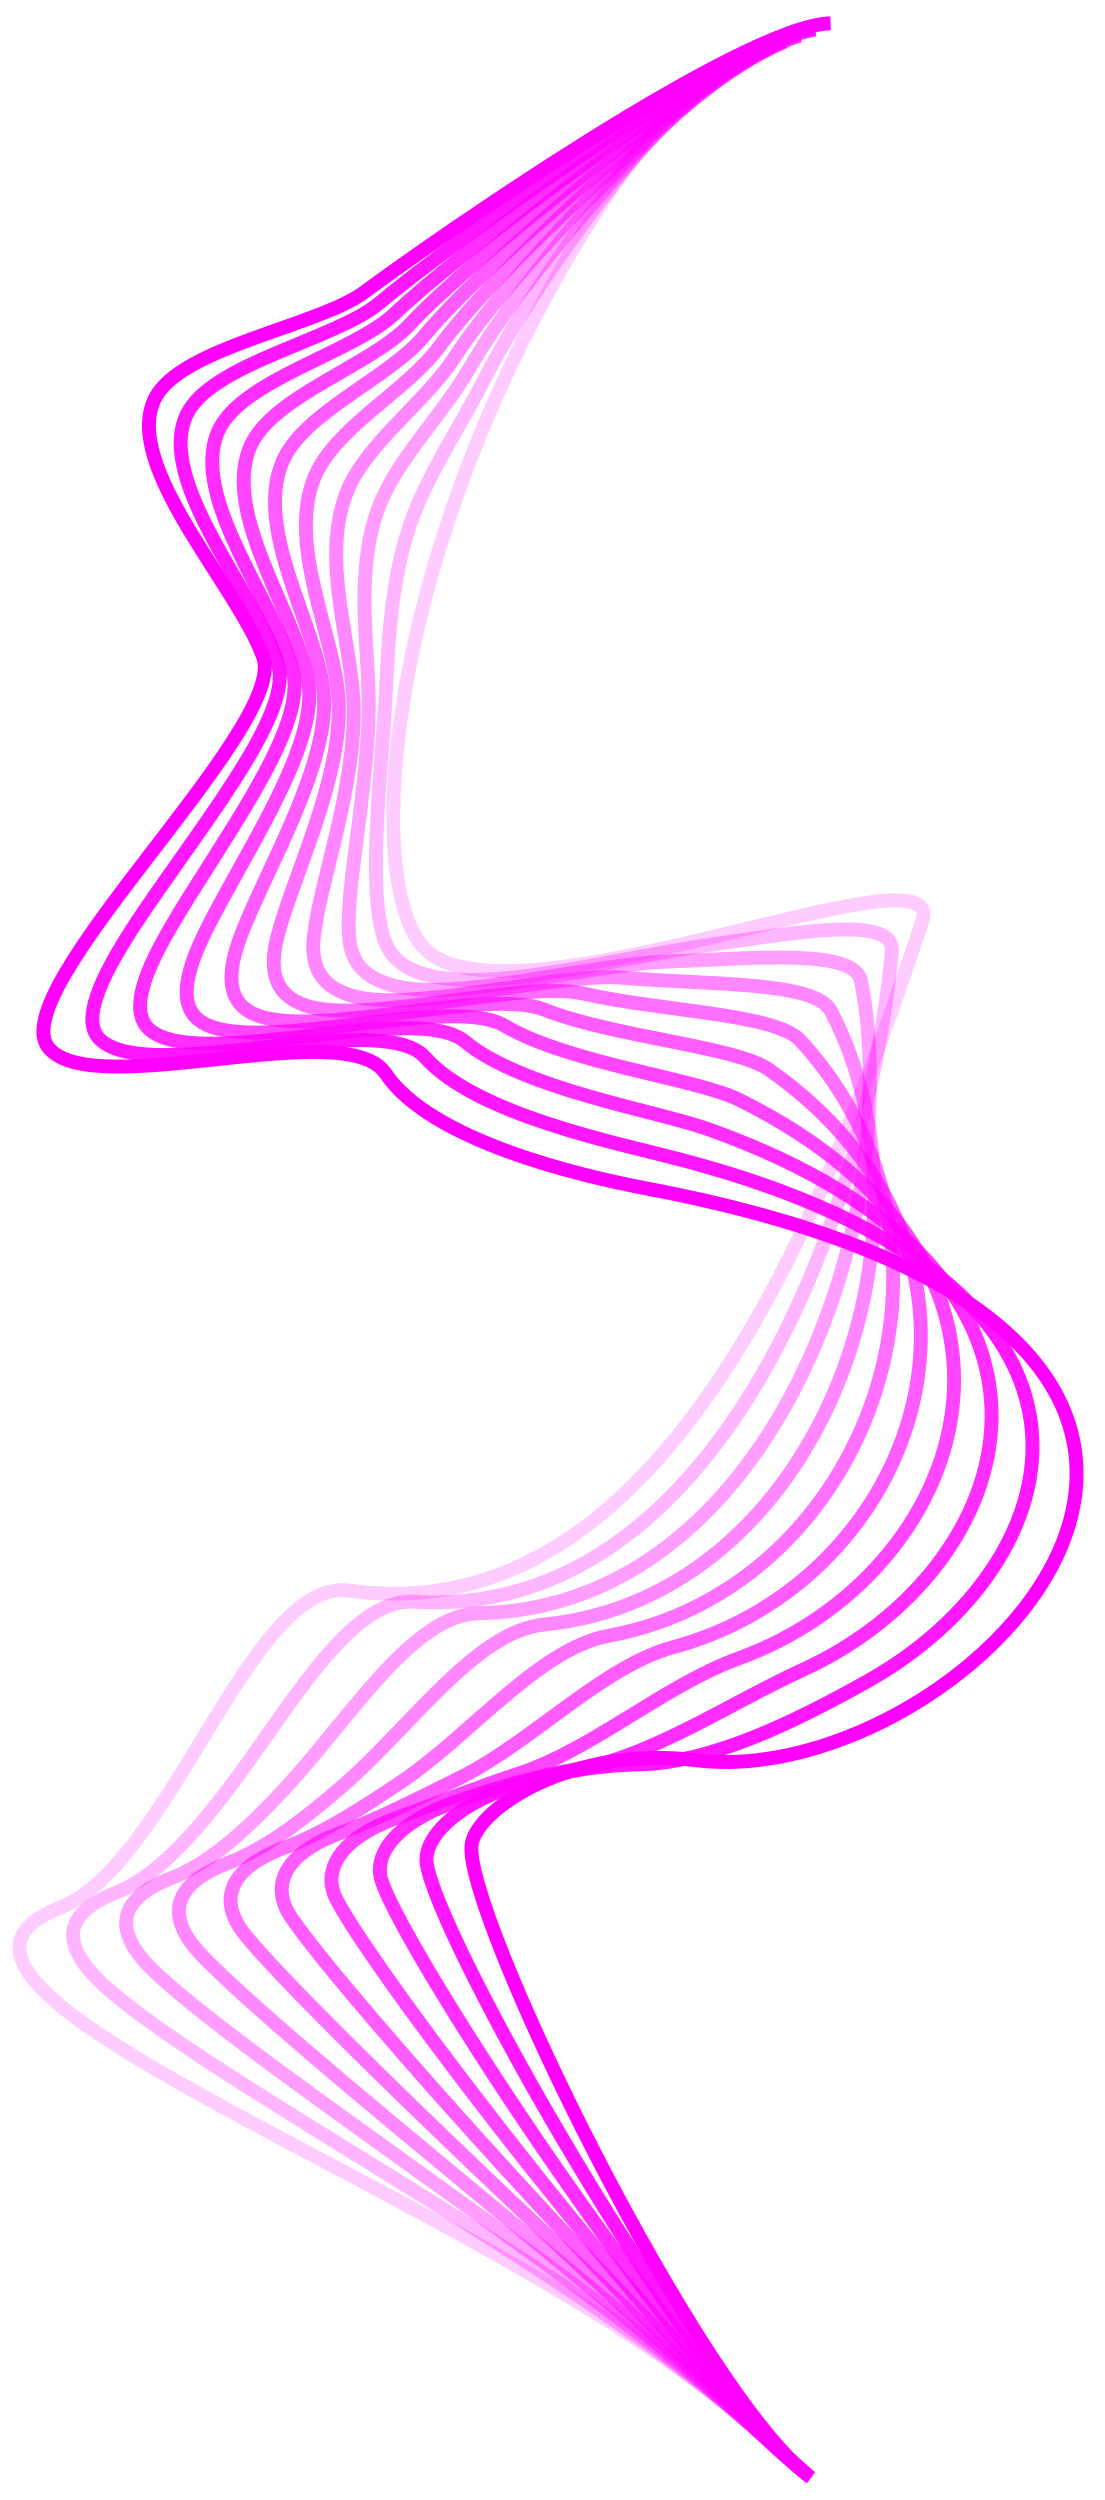
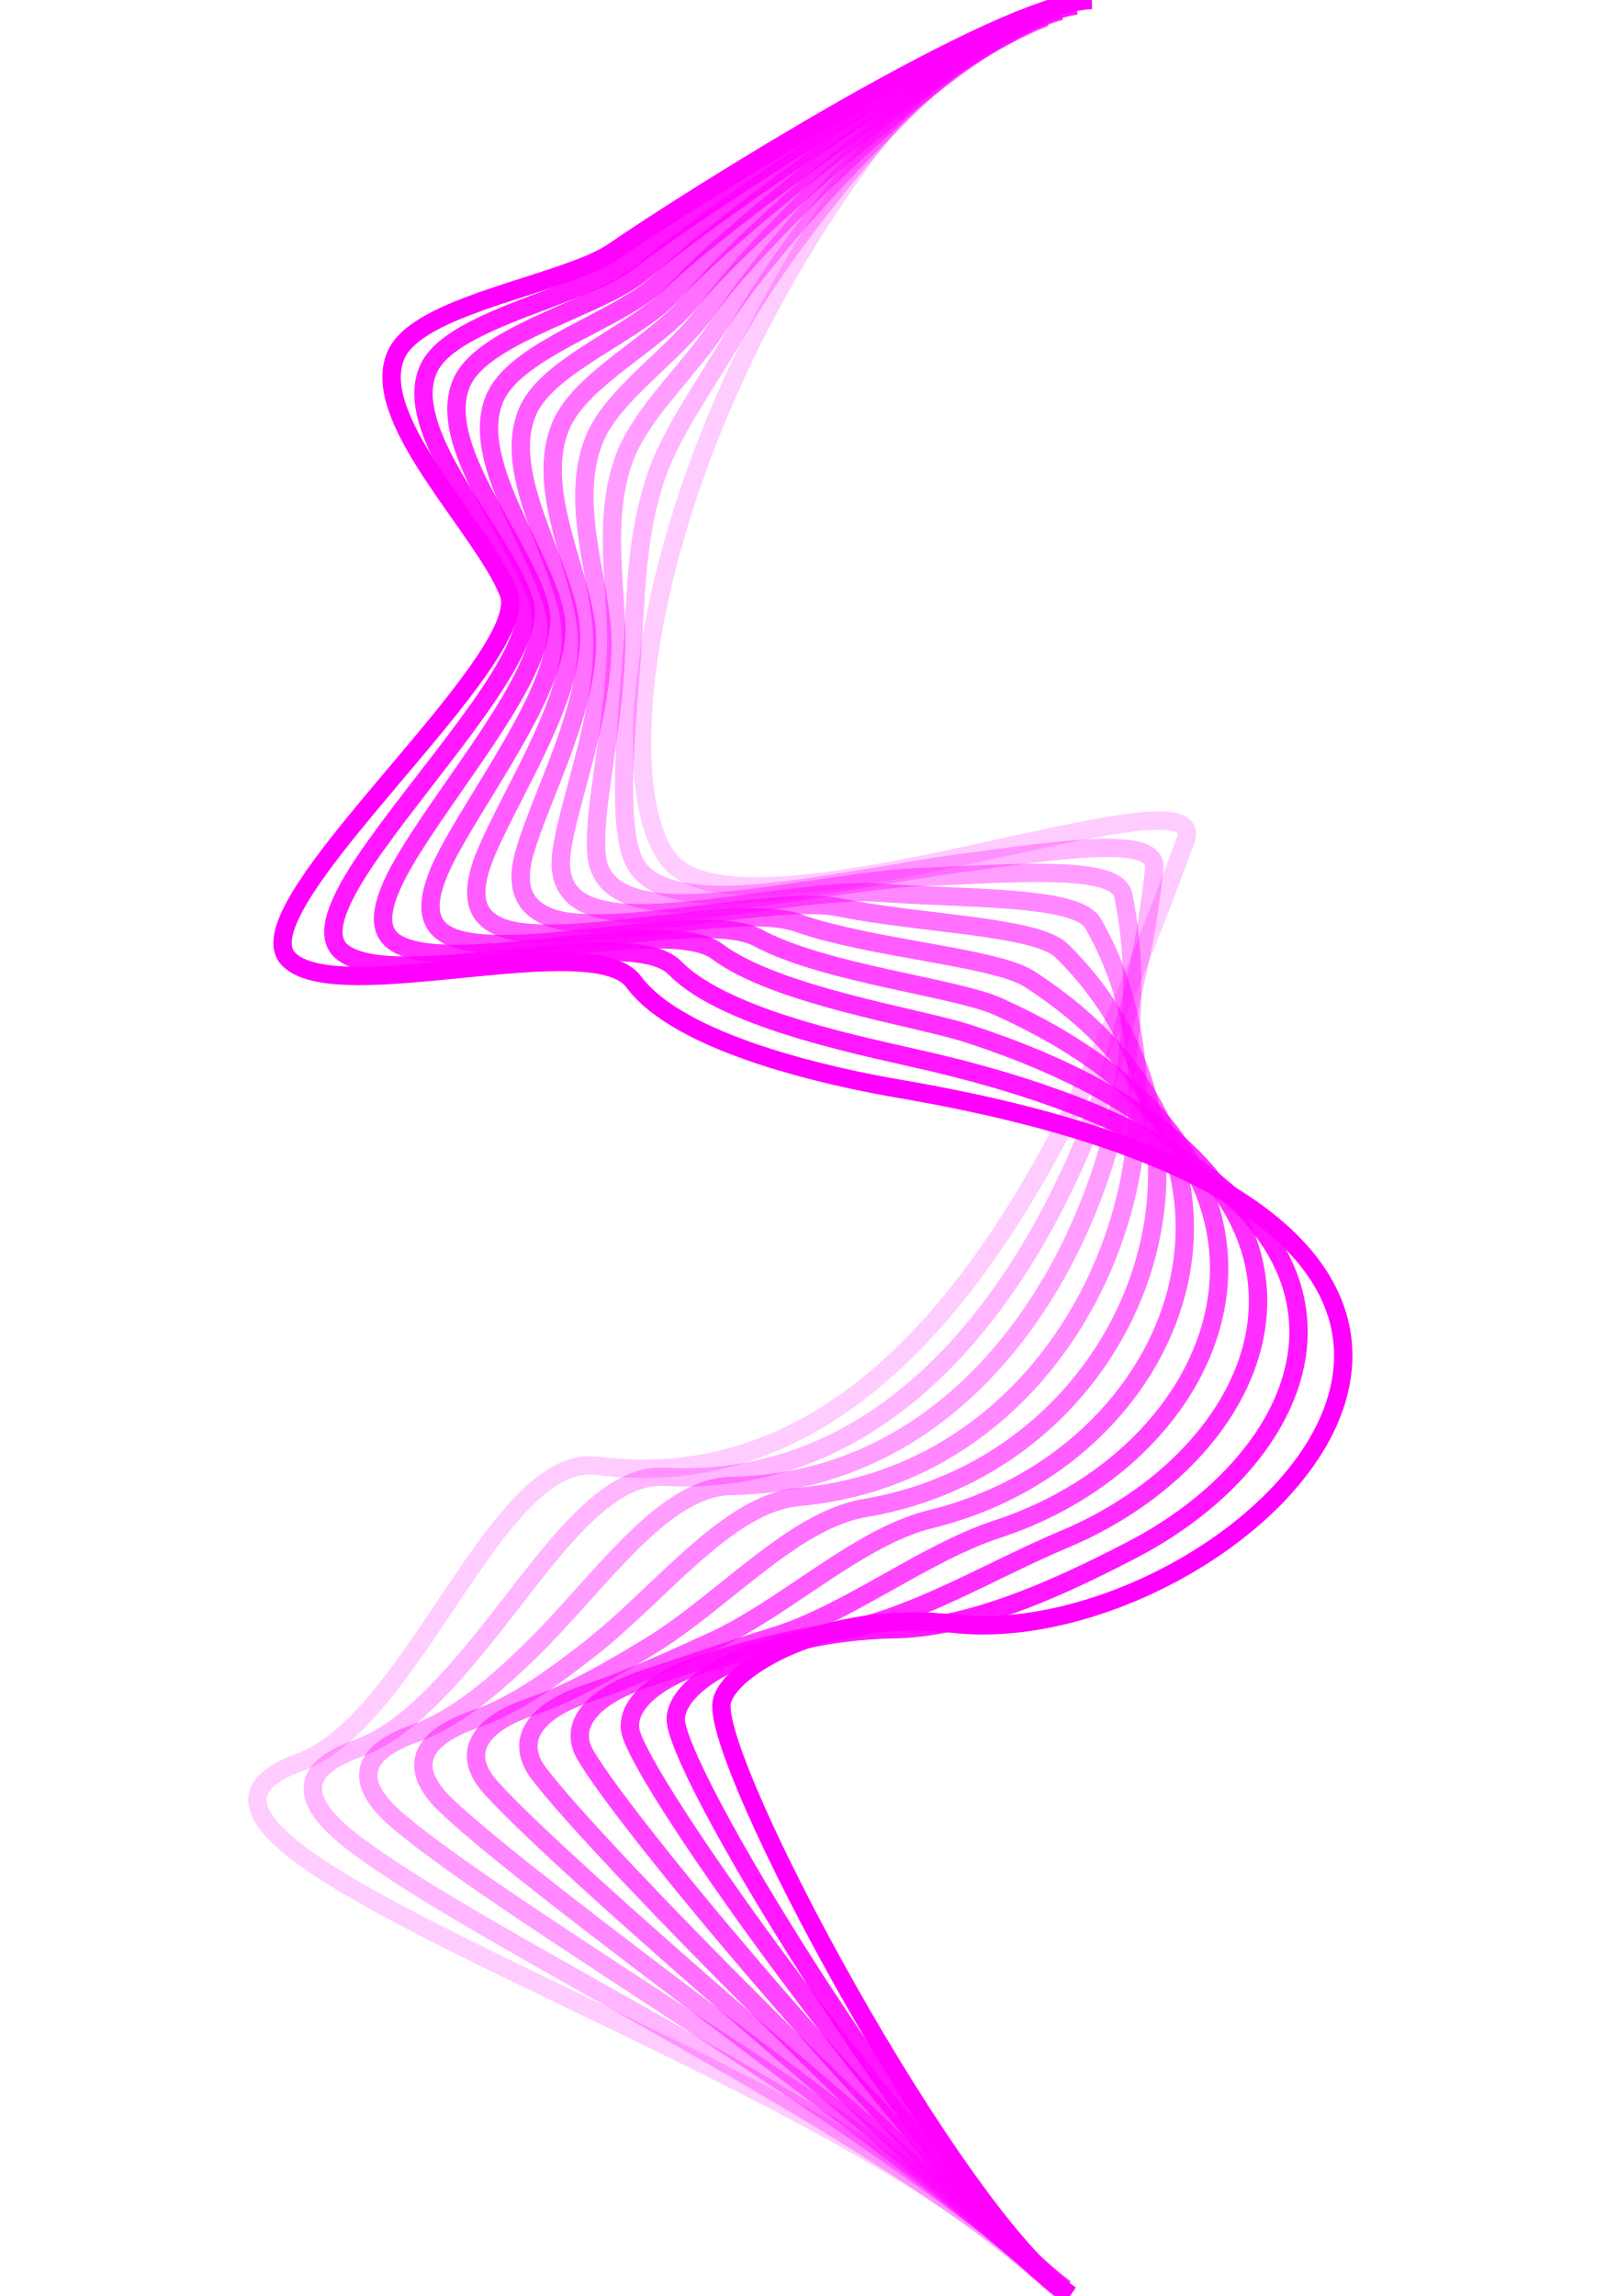
- <svg xmlns="http://www.w3.org/2000/svg" id="Layer_1" data-name="Layer 1" width="397" height="899" viewBox="0 0 397 899">
-   <defs>
-     <style>.cls-1,.cls-10,.cls-2,.cls-3,.cls-4,.cls-5,.cls-6,.cls-7,.cls-8,.cls-9{fill:none;stroke:#f0f;stroke-miterlimit:10;stroke-width:5px;}.cls-1{opacity:0.2;}.cls-2{opacity:0.29;}.cls-3{opacity:0.38;}.cls-4{opacity:0.47;}.cls-5{opacity:0.56;}.cls-6{opacity:0.64;}.cls-7{opacity:0.73;}.cls-8{opacity:0.82;}.cls-9{opacity:0.91;}</style>
-   </defs>
-   <path class="cls-1" d="M249.32,28.2c-105,127-123,281.07-97.68,311.78,28,34,190.15-39,180-8.6-33,99-91,256.6-206,240.6-35.51-4.94-64,98-104,114-77.07,30.82,170.87,108.36,258,195" />
-   <path class="cls-2" d="M254.81,26c-30.22,32.4-62.68,75.33-80.66,110.42-9.22,18-21,35.11-26.88,52.78-8.26,24.86-7.61,50.49-9.26,71.56-2.72,34.79-4.95,64.51.67,78.39,3.45,8.51,12.73,12.33,26.34,13.15,22.95,1.39,61.19-8.28,87.68-12.17,35.63-5.22,69.12-10.94,68,1.93C312.41,434.18,259,582.77,148.94,576c-23.65-1.45-45,39-68.31,69.26-12.26,15.89-25.18,29.93-38.8,35.28-21.69,8.54-19.14,20.9-2,35.58,43.31,37,181.22,107.53,241.11,165.93" />
-   <path class="cls-3" d="M260.29,23.79c-30.38,28.46-72.45,75.74-91.52,108.7-10.05,17.36-26.66,33.2-33,51-8.71,24.77-2.49,52.61-3.22,74.23-1.11,32.48-8.78,64-6.87,80.6,1.14,9.94,8.2,15.23,20.87,17.08,22.27,3.25,66.88-8.56,91.84-9.53,33.17-1.28,68.94-4.91,71.23,6.87C326.35,438.67,277,578.21,172.24,580.11c-24,.43-46.35,37.89-70.35,63.65C89,657.53,75.59,670,62,675.19c-21.44,8.29-20.75,20.46-5.94,34.32C93.61,744.62,224.84,828.37,282.3,883.2" />
-   <path class="cls-4" d="M265.77,21.59c-30.54,24.51-82.28,76.15-102.38,107-10.9,16.71-32.33,31.29-39,49.18-9.16,24.69,2.57,54.7,2.81,76.92.33,30.12-12.52,63.47-14.41,82.8-1.11,11.35,3.7,18.19,15.41,21,21.63,5.2,72.52-8.86,96-6.87,30.64,2.59,68.87,1.16,74.49,11.79,42.36,80.2-3.95,211-103.13,220.79-24.45,2.43-47.82,36.74-72.4,58.05-13.47,11.66-27.42,22.47-40.91,27.58-21.19,8-22.36,20-9.92,33.06,31.75,33.26,156.3,130.2,211.33,181.45" />
-   <path class="cls-5" d="M271.25,19.39C240.55,40,179.08,95.91,158,124.63c-11.78,16-38,29.39-45.09,47.38-9.62,24.61,7.54,56.77,8.84,79.6,1.58,27.74-16.2,63-21.94,85-3.33,12.77-.8,21.23,9.93,24.93,21,7.24,78.13-9.25,100.18-4.23,28.06,6.39,68.89,7.2,77.74,16.73,68.8,74.14,24.74,197.09-68.82,214.18-24.92,4.56-49.41,35.55-74.46,52.45-14.15,9.54-28.53,18.74-42,23.72-20.94,7.8-24,19.63-13.9,31.81,26,31.44,143.84,141.53,196.44,189.21" />
-   <path class="cls-6" d="M276.74,17.19C245.86,33.81,174.62,94.06,152.62,120.7c-12.68,15.36-43.66,27.49-51.15,45.59-10.07,24.52,12.4,58.83,14.87,82.27C119,273.93,96.49,311,86.86,335.78c-5.53,14.21-5.31,24.34,4.47,28.85,20.38,9.42,83.73-9.71,104.34-1.58,25.49,10.06,69,13.16,81,21.67,95.54,67.48,53.49,183.87-34.52,207.58-25.36,6.83-51.1,34.26-76.51,46.84-14.9,7.37-29.65,15-43,19.87-20.69,7.55-25.59,19.23-17.88,30.56,20.2,29.66,131.38,152.85,181.55,197" />
-   <path class="cls-7" d="M282.22,15c-31,12.67-112.11,77.17-135,101.78C133.62,131.42,97.91,142.36,90,160.56c-10.52,24.44,17.13,60.91,20.9,85,3.61,23-23.49,62-37,89.42-7.73,15.66-9.86,27.5-1,32.78,19.67,11.73,89.37-10.28,108.5,1.06,23,13.61,69,19.07,84.26,26.6,122.21,60.37,82.43,171.2-.22,201-25.75,9.29-52.87,32.85-78.56,41.24-15.68,5.12-30.76,11.27-44.06,16-20.44,7.31-27.23,18.87-21.86,29.31,14.38,28,118.92,164.18,166.67,204.72" />
-   <path class="cls-8" d="M287.7,12.79c-31.2,8.73-122.13,77.43-145.84,100.05-14.58,13.91-55,23.69-63.29,42-11,24.35,21.68,63,26.93,87.63C109.91,263.14,78.37,304,61,334.1,51,351.23,46.5,364.82,54.48,370.81c18.86,14.15,95.1-10.92,112.67,3.7,20.53,17.08,69,24.95,87.52,31.54,148.71,53,111.67,158.93,34.09,194.38-26.05,11.9-54.65,31.26-80.62,35.63-16.48,2.76-31.88,7.54-45.12,12.16-20.18,7.06-28.89,18.53-25.83,28C145.66,702.6,243.66,851.78,289,888.75" />
-   <path class="cls-9" d="M293.18,10.58C261.81,15.37,161,88.22,136.48,108.91c-15.56,13.14-60.67,21.78-69.36,40.2-11.43,24.27,26,65.23,33,90.32,5.1,18.39-30.72,61.16-52.09,93.84-12.08,18.61-19.1,34-11.94,40.62C54,390.57,137,362.31,152.89,380.24c18.21,20.53,69.05,30.82,90.78,36.48,175,45.56,141.3,146.94,68.39,187.77-26.19,14.67-56.36,29.55-82.67,30a152,152,0,0,0-46.17,8.31c-19.93,6.81-30.63,18.2-29.81,26.79,2.36,24.73,94,186.84,136.89,220.25" />
-   <path class="cls-10" d="M298.67,8.38C267.13,9.23,156.4,86.16,131.09,105c-16.55,12.31-66.33,19.87-75.42,38.39-11.88,24.19,30.05,67.58,39,93S0,356.64,17.64,377c16.74,19.25,106.84-12.23,121,9,16,24,69,36.67,94,41.4,278,52.6,115,217.6,18,205.6-44.84-5.55-78.77,17.15-81,30-4,23,81.54,198.17,122,228" />
+ <svg xmlns="http://www.w3.org/2000/svg" version="1.1" id="Layer_1" x="0px" y="0px" viewBox="0 0 175 250" style="enable-background:new 0 0 175 250;" xml:space="preserve">
+   <style type="text/css">
+ 	.st0{opacity:0.2;fill:none;stroke:#FF00FF;stroke-width:2;stroke-miterlimit:10;enable-background:new    ;}
+ 	.st1{opacity:0.29;fill:none;stroke:#FF00FF;stroke-width:2;stroke-miterlimit:10;enable-background:new    ;}
+ 	.st2{opacity:0.38;fill:none;stroke:#FF00FF;stroke-width:2;stroke-miterlimit:10;enable-background:new    ;}
+ 	.st3{opacity:0.47;fill:none;stroke:#FF00FF;stroke-width:2;stroke-miterlimit:10;enable-background:new    ;}
+ 	.st4{opacity:0.56;fill:none;stroke:#FF00FF;stroke-width:2;stroke-miterlimit:10;enable-background:new    ;}
+ 	.st5{opacity:0.64;fill:none;stroke:#FF00FF;stroke-width:2;stroke-miterlimit:10;enable-background:new    ;}
+ 	.st6{opacity:0.73;fill:none;stroke:#FF00FF;stroke-width:2;stroke-miterlimit:10;enable-background:new    ;}
+ 	.st7{opacity:0.82;fill:none;stroke:#FF00FF;stroke-width:2;stroke-miterlimit:10;enable-background:new    ;}
+ 	.st8{opacity:0.91;fill:none;stroke:#FF00FF;stroke-width:2;stroke-miterlimit:10;enable-background:new    ;}
+ 	.st9{fill:none;stroke:#FF00FF;stroke-width:2;stroke-miterlimit:10;}
+ </style>
+   <path class="st0" d="M103.5,5.6c-32.7,36-38.3,79.6-30.4,88.3c8.7,9.6,59.2-11,56-2.4c-10.3,28-28.3,72.7-64.1,68.1  c-11-1.4-19.9,27.8-32.4,32.3c-24,8.7,53.2,30.7,80.3,55.2" />
+   <path class="st1" d="M105.2,5c-9.4,9.2-19.5,21.3-25.1,31.3c-2.9,5.1-6.5,9.9-8.4,14.9c-2.6,7-2.4,14.3-2.9,20.3  c-0.8,9.9-1.5,18.3,0.2,22.2c1.1,2.4,4,3.5,8.2,3.7c7.1,0.4,19-2.3,27.3-3.4c11.1-1.5,21.5-3.1,21.2,0.5  c-2.6,26.1-19.2,68.2-53.4,66.3c-7.4-0.4-14,11-21.3,19.6c-3.8,4.5-7.8,8.5-12.1,10c-6.7,2.4-6,5.9-0.6,10.1  c13.5,10.5,56.4,30.5,75,47" />
+   <path class="st2" d="M106.9,4.4c-9.5,8.1-22.5,21.5-28.5,30.8c-3.1,4.9-8.3,9.4-10.3,14.4c-2.7,7-0.8,14.9-1,21  c-0.3,9.2-2.7,18.1-2.1,22.8c0.4,2.8,2.6,4.3,6.5,4.8c6.9,0.9,20.8-2.4,28.6-2.7c10.3-0.4,21.4-1.4,22.2,1.9  c5.2,24.3-10.1,63.9-42.7,64.4c-7.5,0.1-14.4,10.7-21.9,18c-4,3.9-8.2,7.4-12.4,8.9c-6.7,2.3-6.5,5.8-1.8,9.7  c11.7,9.9,52.5,33.7,70.4,49.2" />
+   <path class="st3" d="M108.6,3.7C99.1,10.7,83,25.3,76.8,34c-3.4,4.7-10.1,8.9-12.1,13.9c-2.8,7,0.8,15.5,0.9,21.8  c0.1,8.5-3.9,18-4.5,23.5c-0.3,3.2,1.2,5.2,4.8,5.9c6.7,1.5,22.6-2.5,29.9-1.9c9.5,0.7,21.4,0.3,23.2,3.3  c13.2,22.7-1.2,59.8-32.1,62.5c-7.6,0.7-14.9,10.4-22.5,16.4c-4.2,3.3-8.5,6.4-12.7,7.8c-6.6,2.3-7,5.7-3.1,9.4  c9.9,9.4,48.6,36.9,65.7,51.4" />
+   <path class="st4" d="M110.3,3.1C100.8,9,81.7,24.8,75.1,32.9c-3.7,4.5-11.8,8.3-14,13.4c-3,7,2.3,16.1,2.8,22.5  c0.5,7.9-5,17.8-6.8,24.1c-1,3.6-0.2,6,3.1,7.1c6.5,2.1,24.3-2.6,31.2-1.2c8.7,1.8,21.4,2,24.2,4.7c21.4,21,7.7,55.8-21.4,60.7  c-7.8,1.3-15.4,10.1-23.2,14.9c-4.4,2.7-8.9,5.3-13.1,6.7c-6.5,2.2-7.5,5.6-4.3,9c8.1,8.9,44.7,40.1,61.1,53.6" />
+   <path class="st5" d="M112,2.5c-9.6,4.7-31.8,21.8-38.6,29.3c-3.9,4.4-13.6,7.8-15.9,12.9c-3.1,6.9,3.9,16.7,4.6,23.3  C63,75.2,56,85.7,53,92.7c-1.7,4-1.7,6.9,1.4,8.2c6.3,2.7,26-2.8,32.5-0.4c7.9,2.8,21.5,3.7,25.2,6.1c29.7,19.1,16.6,52.1-10.7,58.8  c-7.9,1.9-15.9,9.7-23.8,13.3c-4.6,2.1-9.2,4.2-13.4,5.6c-6.4,2.1-8,5.4-5.6,8.7c6.3,8.4,40.9,43.3,56.5,55.8" />
+   <path class="st6" d="M113.8,1.9c-9.6,3.6-34.9,21.9-42,28.8c-4.2,4.1-15.3,7.2-17.8,12.4c-3.3,6.9,5.3,17.3,6.5,24.1  c1.1,6.5-7.3,17.6-11.5,25.3c-2.4,4.4-3.1,7.8-0.3,9.3c6.1,3.3,27.8-2.9,33.8,0.3c7.2,3.9,21.5,5.4,26.2,7.5  c38,17.1,25.6,48.5-0.1,56.9c-8,2.6-16.4,9.3-24.4,11.7c-4.9,1.5-9.6,3.2-13.7,4.5c-6.4,2.1-8.5,5.3-6.8,8.3  c4.5,7.9,37,46.5,51.8,58" />
+   <path class="st7" d="M115.5,1.2c-9.7,2.5-38,21.9-45.4,28.3c-4.5,3.9-17.1,6.7-19.7,11.9c-3.4,6.9,6.7,17.8,8.4,24.8  c1.4,5.9-8.4,17.4-13.8,26c-3.1,4.9-4.5,8.7-2,10.4c5.9,4,29.6-3.1,35.1,1c6.4,4.8,21.5,7.1,27.2,8.9c46.3,15,34.7,45,10.6,55.1  c-8.1,3.4-17,8.9-25.1,10.1c-5.1,0.8-9.9,2.1-14,3.4c-6.3,2-9,5.2-8,7.9c2.6,7.5,33.1,49.7,47.2,60.2" />
+   <path class="st8" d="M117.2,0.6C107.4,2,76,22.6,68.4,28.5c-4.8,3.7-18.9,6.2-21.6,11.4c-3.6,6.9,8.1,18.5,10.3,25.6  c1.6,5.2-9.6,17.3-16.2,26.6c-3.8,5.3-5.9,9.6-3.7,11.5c5.6,4.7,31.4-3.3,36.3,1.8c5.7,5.8,21.5,8.7,28.2,10.3  c54.4,12.9,44,41.6,21.3,53.2c-8.1,4.2-17.5,8.4-25.7,8.5c-4.9,0.1-9.7,0.9-14.4,2.4c-6.2,1.9-9.5,5.2-9.3,7.6  c0.7,7,29.2,52.9,42.6,62.4" />
+   <path class="st9" d="M118.9,0c-9.8,0.2-44.3,22-52.1,27.4c-5.1,3.5-20.6,5.6-23.5,10.9c-3.7,6.9,9.3,19.1,12.1,26.3  c2.8,7.2-29.5,34.1-24,39.8c5.2,5.5,33.2-3.5,37.6,2.5c5,6.8,21.5,10.4,29.2,11.7c86.5,14.9,35.8,61.6,5.6,58.2  c-13.9-1.6-24.5,4.9-25.2,8.5c-1.2,6.5,25.4,56.1,38,64.6" />
</svg>
